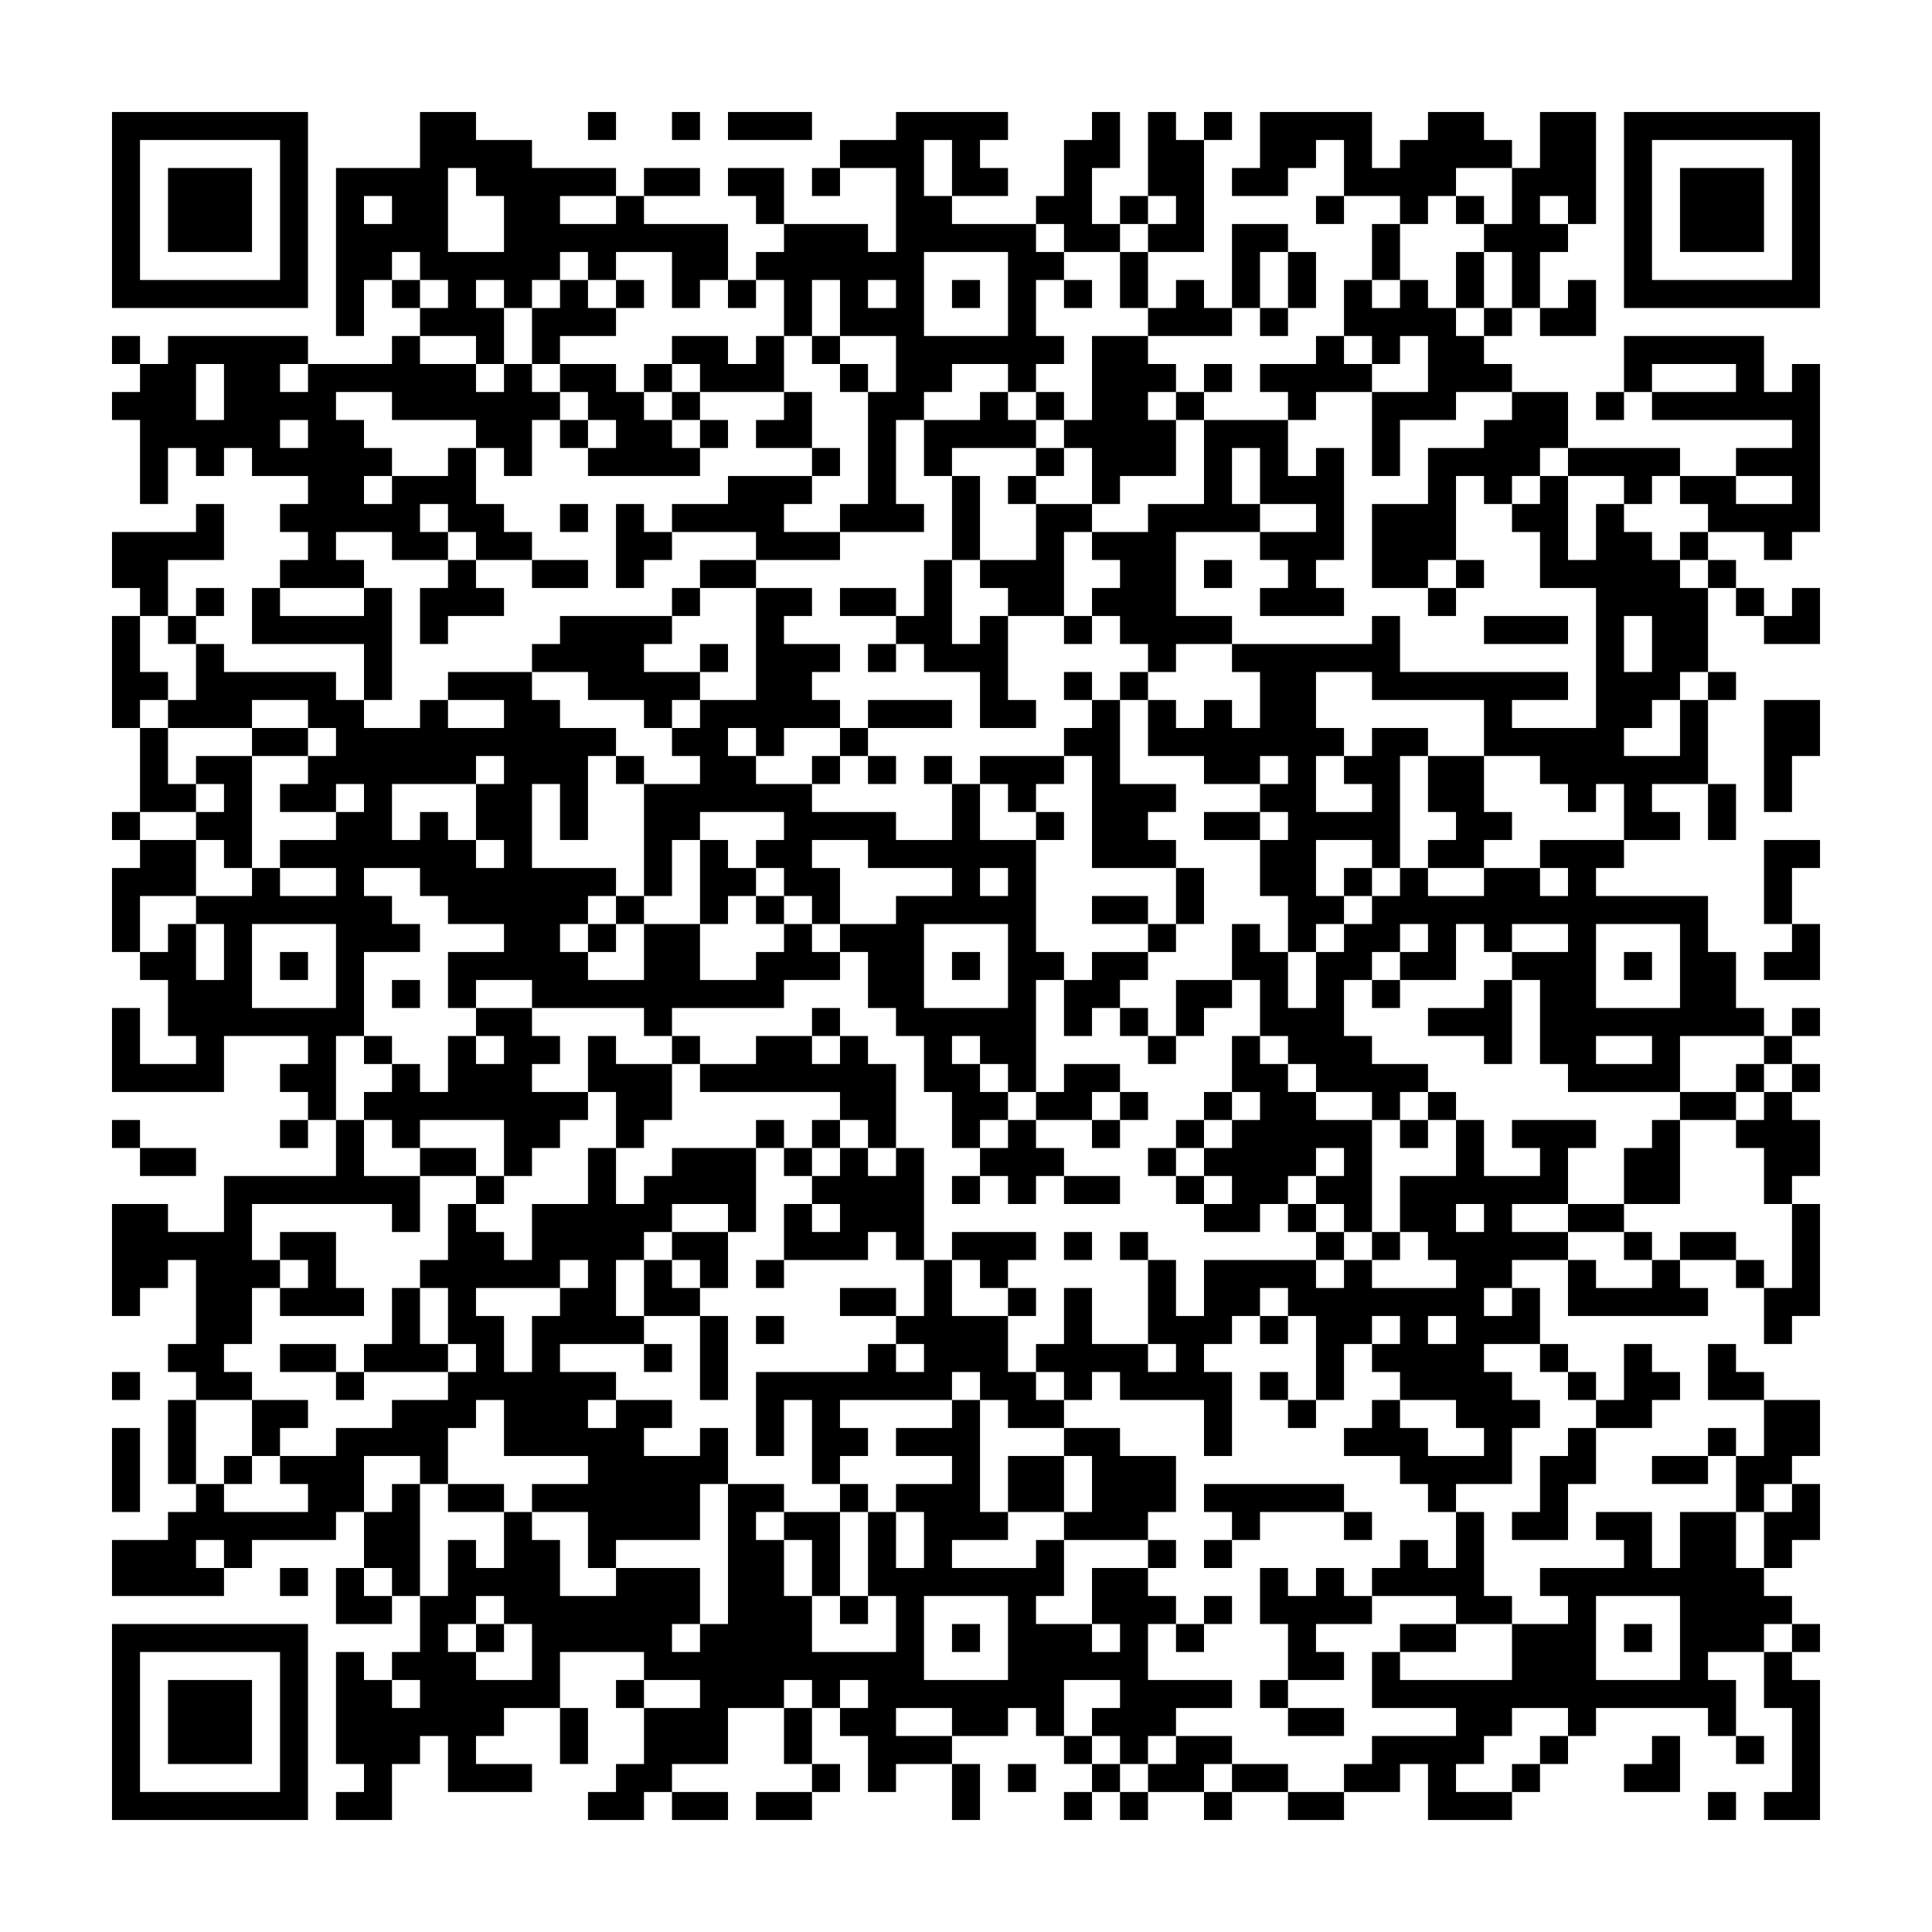
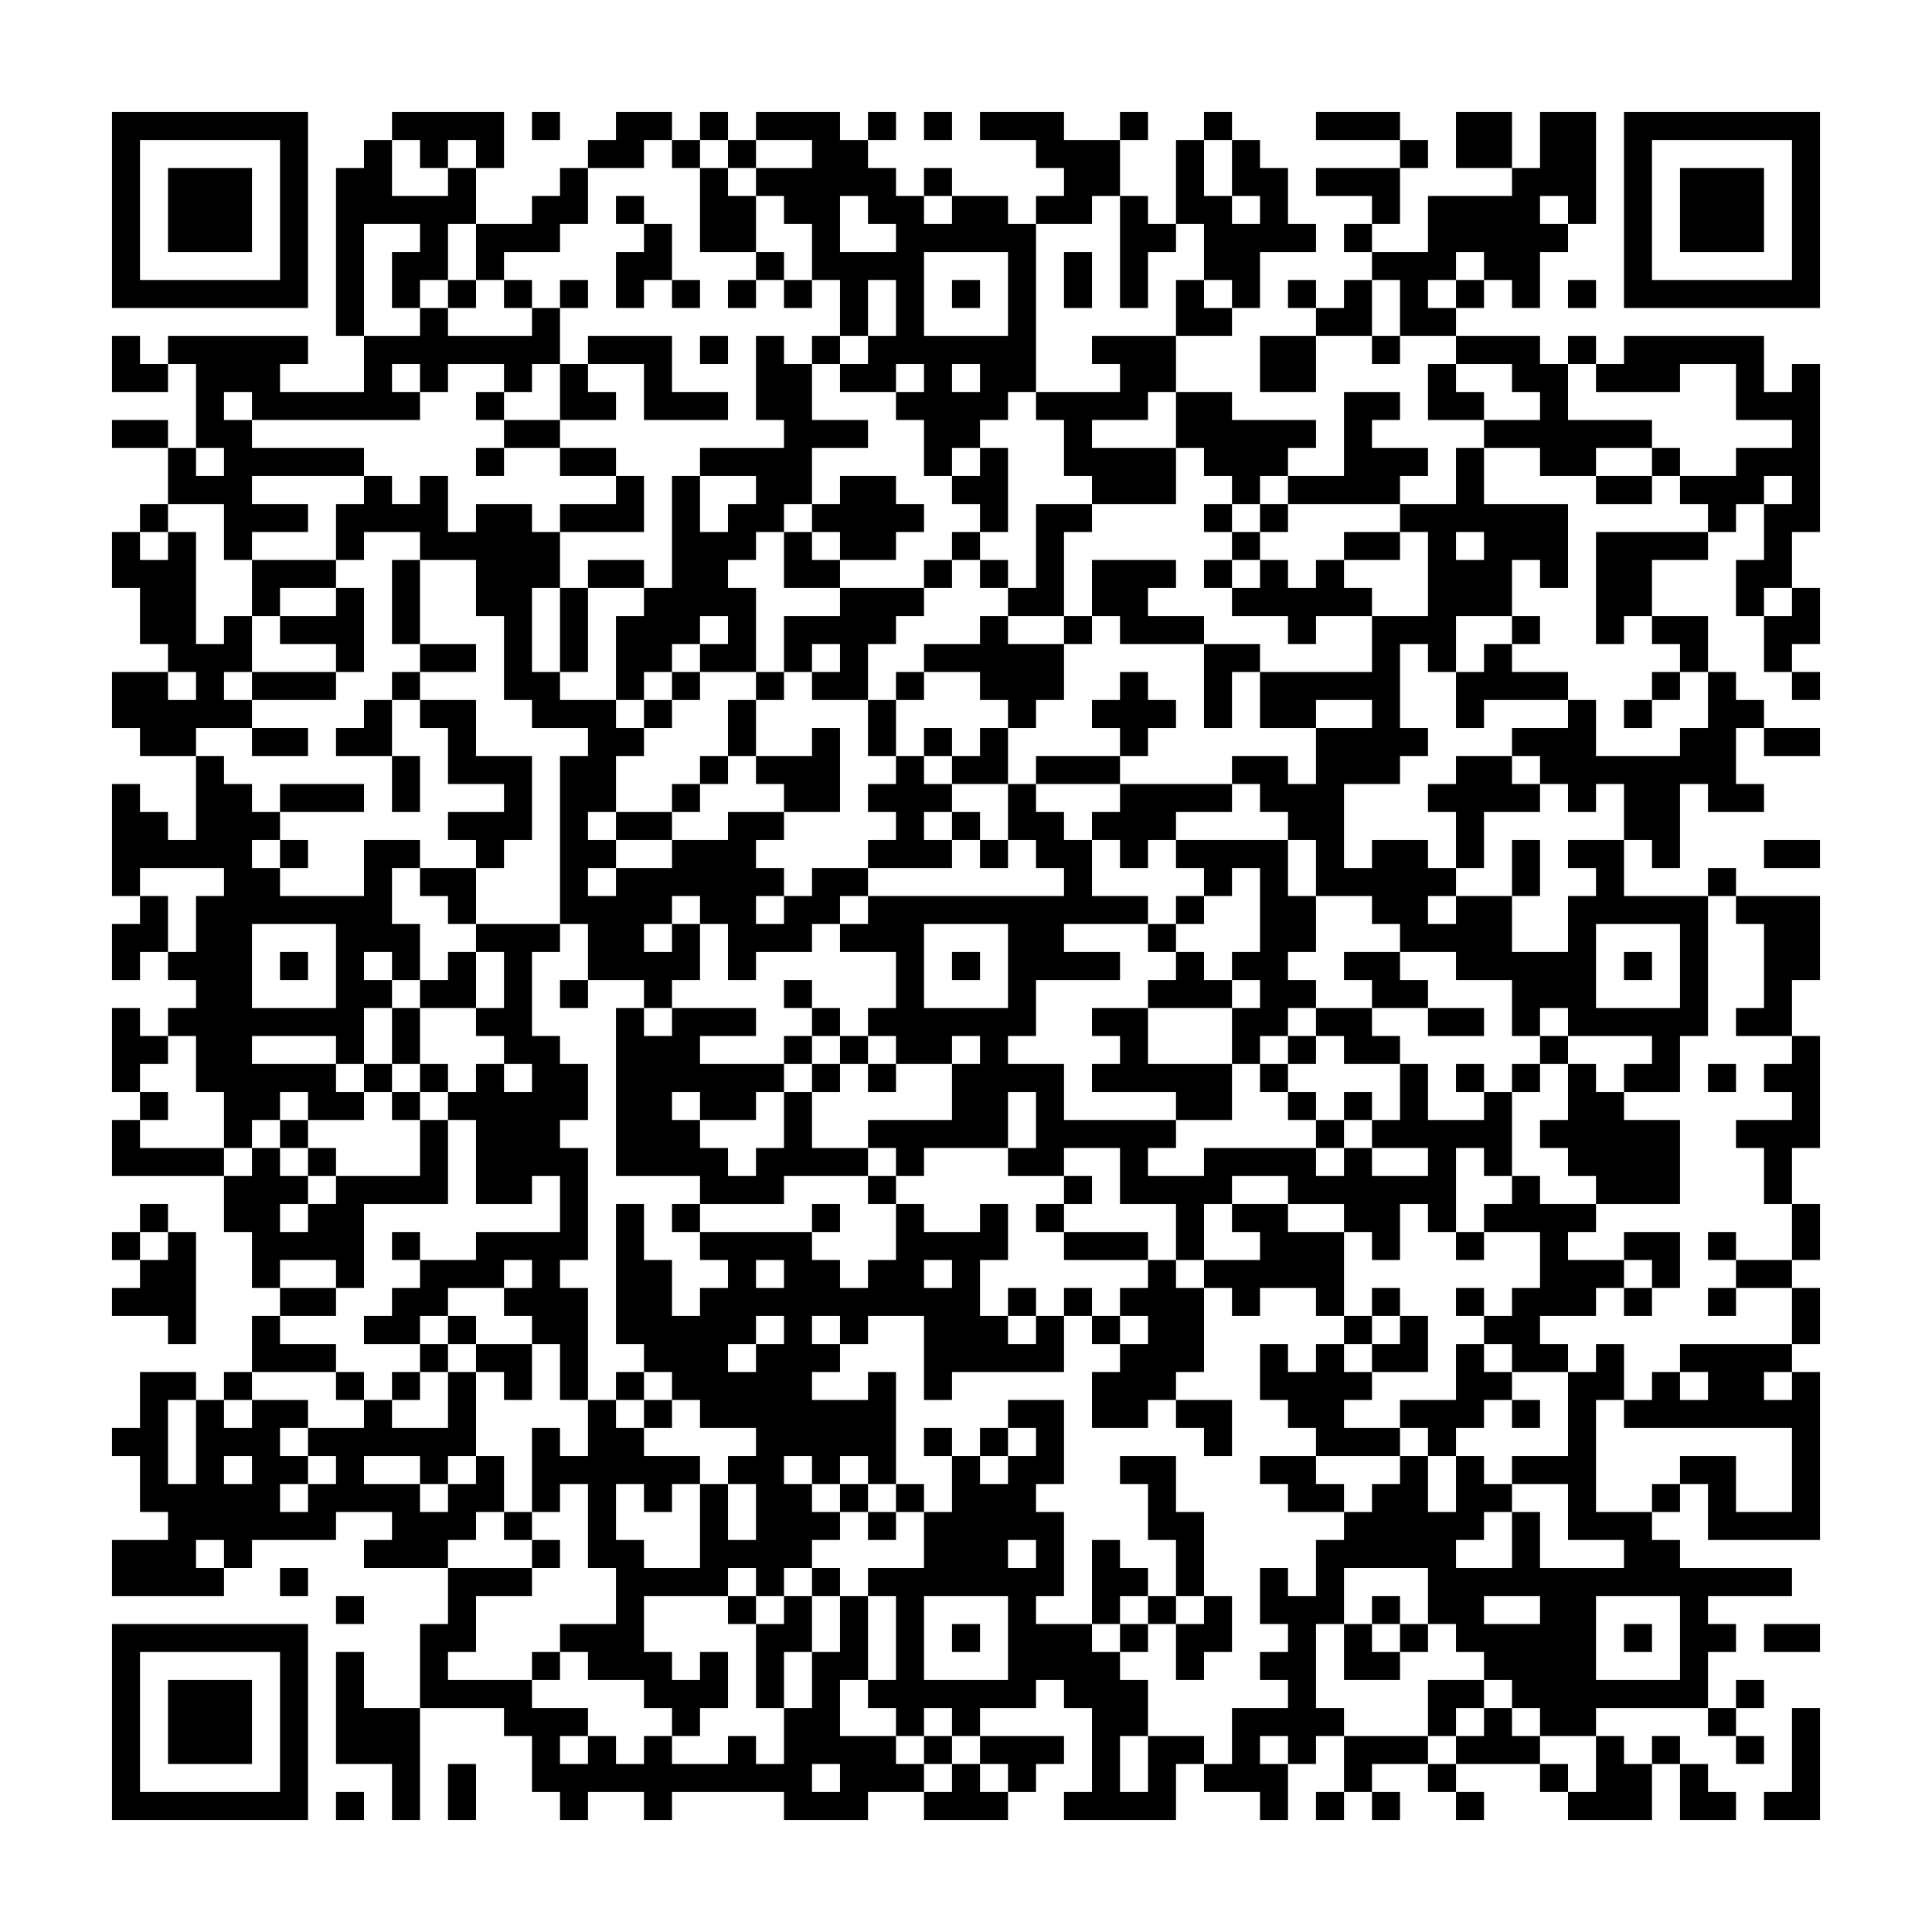
<svg width="124.2mm" height="124.2mm" viewBox="0 0 124.2 124.2" class="segno">
-   <path transform="scale(1.8)" class="qrline" stroke="#000" d="M4 4.5h7m4 0h2m4 0h1m2 0h1m1 0h3m3 0h4m3 0h1m1 0h1m1 0h1m1 0h4m2 0h2m2 0h2m1 0h7m-61 1h1m5 0h1m4 0h4m11 0h3m1 0h1m3 0h2m1 0h2m2 0h2m1 0h1m1 0h4m1 0h2m1 0h1m5 0h1m-61 1h1m1 0h3m1 0h1m1 0h4m1 0h5m1 0h2m1 0h2m1 0h1m2 0h1m1 0h2m2 0h1m2 0h2m1 0h2m2 0h4m2 0h3m1 0h1m1 0h3m1 0h1m-61 1h1m1 0h3m1 0h1m1 0h1m1 0h2m2 0h2m2 0h1m4 0h1m4 0h2m3 0h2m1 0h1m1 0h1m4 0h1m2 0h1m1 0h1m1 0h1m1 0h1m1 0h1m1 0h3m1 0h1m-61 1h1m1 0h3m1 0h1m1 0h4m2 0h8m2 0h3m1 0h5m1 0h2m1 0h2m1 0h2m3 0h1m3 0h3m2 0h1m1 0h3m1 0h1m-61 1h1m5 0h1m1 0h2m1 0h5m1 0h1m2 0h2m1 0h6m3 0h2m2 0h1m3 0h1m1 0h1m2 0h1m2 0h1m1 0h1m3 0h1m5 0h1m-61 1h7m1 0h1m1 0h1m1 0h1m1 0h1m1 0h1m1 0h1m1 0h1m1 0h1m1 0h1m1 0h1m1 0h1m1 0h1m1 0h1m1 0h1m1 0h1m1 0h1m1 0h1m1 0h1m1 0h1m1 0h1m1 0h1m1 0h1m1 0h1m1 0h7m-53 1h1m2 0h3m1 0h3m6 0h1m1 0h3m3 0h1m4 0h3m1 0h1m2 0h4m1 0h1m1 0h2m-53 1h1m1 0h5m3 0h1m2 0h1m1 0h1m4 0h2m1 0h1m1 0h1m2 0h6m1 0h2m6 0h1m1 0h1m1 0h2m5 0h5m-58 1h2m1 0h2m1 0h6m1 0h1m1 0h2m1 0h1m1 0h3m2 0h1m1 0h2m2 0h1m2 0h3m1 0h1m1 0h4m2 0h3m4 0h1m3 0h1m1 0h1m-61 1h3m1 0h4m2 0h6m1 0h2m1 0h1m3 0h1m2 0h2m2 0h1m1 0h1m1 0h2m1 0h1m3 0h1m2 0h3m2 0h2m1 0h1m1 0h6m-60 1h5m1 0h2m4 0h2m1 0h1m1 0h2m1 0h1m1 0h2m2 0h1m1 0h4m1 0h4m1 0h3m3 0h1m3 0h3m8 0h1m-60 1h1m1 0h1m1 0h5m2 0h1m1 0h1m2 0h4m4 0h1m1 0h1m1 0h1m3 0h1m1 0h3m1 0h1m1 0h1m1 0h1m1 0h1m1 0h4m1 0h4m2 0h3m-60 1h1m5 0h2m1 0h3m9 0h3m2 0h1m2 0h1m1 0h1m2 0h1m3 0h1m1 0h3m3 0h1m1 0h1m1 0h1m2 0h1m1 0h2m2 0h1m-58 1h1m2 0h5m1 0h2m2 0h1m1 0h1m1 0h4m2 0h3m1 0h1m2 0h2m2 0h4m2 0h1m1 0h3m2 0h2m1 0h1m3 0h4m-61 1h4m3 0h1m2 0h2m1 0h2m3 0h2m3 0h3m4 0h1m2 0h1m1 0h3m3 0h3m1 0h3m3 0h1m1 0h2m1 0h1m2 0h1m-60 1h2m4 0h3m3 0h1m2 0h2m1 0h1m2 0h2m6 0h1m1 0h3m2 0h2m1 0h1m2 0h1m2 0h2m1 0h1m2 0h5m1 0h1m-57 1h1m1 0h1m1 0h1m3 0h1m1 0h3m6 0h1m2 0h2m1 0h2m1 0h1m2 0h2m1 0h3m3 0h3m3 0h1m5 0h4m1 0h1m1 0h1m-61 1h1m1 0h1m2 0h5m1 0h1m4 0h4m3 0h1m4 0h2m1 0h1m2 0h1m1 0h4m5 0h1m3 0h3m1 0h1m1 0h2m2 0h2m-61 1h1m2 0h1m5 0h1m5 0h4m2 0h1m1 0h3m1 0h1m1 0h3m5 0h1m2 0h6m7 0h1m1 0h2m-57 1h2m1 0h5m1 0h1m2 0h3m2 0h4m2 0h2m6 0h1m2 0h1m1 0h1m4 0h2m2 0h7m1 0h3m1 0h1m-58 1h1m1 0h3m2 0h2m2 0h1m2 0h2m3 0h1m1 0h5m1 0h3m1 0h2m2 0h1m1 0h1m1 0h1m1 0h2m6 0h1m3 0h2m1 0h1m2 0h2m-60 1h1m3 0h2m1 0h10m2 0h2m1 0h1m2 0h1m7 0h2m1 0h7m1 0h2m2 0h5m2 0h1m2 0h2m-60 1h1m1 0h2m2 0h6m1 0h3m1 0h1m2 0h2m2 0h1m1 0h1m1 0h1m1 0h3m1 0h1m3 0h2m1 0h1m1 0h2m1 0h2m2 0h6m2 0h1m-59 1h2m1 0h1m1 0h2m1 0h1m3 0h2m1 0h1m2 0h6m5 0h1m1 0h1m2 0h3m3 0h2m2 0h1m1 0h2m3 0h1m1 0h1m2 0h1m1 0h1m-60 1h1m2 0h2m3 0h2m1 0h1m1 0h2m1 0h1m2 0h2m3 0h4m2 0h1m2 0h1m1 0h2m2 0h2m1 0h4m2 0h2m4 0h2m1 0h1m-57 1h2m1 0h1m1 0h7m1 0h1m4 0h1m1 0h1m1 0h2m2 0h6m2 0h3m3 0h2m2 0h1m1 0h2m2 0h3m5 0h2m-61 1h3m2 0h1m2 0h1m2 0h7m1 0h1m1 0h2m1 0h2m4 0h1m1 0h1m5 0h1m2 0h2m1 0h1m1 0h1m2 0h2m1 0h1m6 0h1m-60 1h1m2 0h7m2 0h5m1 0h1m2 0h1m1 0h1m1 0h1m2 0h5m2 0h2m1 0h1m3 0h2m1 0h12m2 0h1m-60 1h1m1 0h1m1 0h1m3 0h3m3 0h2m1 0h1m1 0h2m3 0h1m1 0h3m3 0h1m4 0h1m2 0h1m1 0h1m1 0h2m1 0h1m1 0h1m2 0h1m3 0h1m3 0h1m-60 1h2m1 0h1m1 0h1m1 0h1m3 0h5m2 0h2m2 0h3m1 0h2m1 0h1m1 0h2m1 0h2m3 0h2m1 0h2m1 0h2m2 0h3m1 0h1m1 0h2m1 0h2m-59 1h3m3 0h1m1 0h1m1 0h1m2 0h9m3 0h2m3 0h1m1 0h2m2 0h2m1 0h1m1 0h1m1 0h1m3 0h1m1 0h2m3 0h2m-58 1h1m1 0h7m4 0h2m4 0h1m5 0h1m2 0h5m1 0h1m1 0h1m1 0h1m2 0h3m3 0h3m1 0h8m1 0h1m-61 1h1m2 0h1m3 0h1m1 0h1m2 0h1m1 0h2m1 0h1m2 0h1m2 0h2m1 0h1m2 0h1m1 0h2m4 0h1m2 0h1m1 0h3m4 0h1m1 0h2m2 0h1m3 0h1m-60 1h4m2 0h2m2 0h1m1 0h3m2 0h3m1 0h7m1 0h2m1 0h1m1 0h2m4 0h2m1 0h4m5 0h4m2 0h1m1 0h1m-54 1h1m1 0h8m1 0h2m6 0h2m2 0h2m1 0h2m1 0h1m2 0h1m1 0h2m2 0h1m1 0h1m8 0h2m1 0h1m-60 1h1m5 0h1m1 0h1m1 0h1m3 0h2m2 0h1m4 0h1m1 0h1m1 0h1m2 0h1m1 0h1m2 0h1m2 0h1m1 0h5m1 0h1m1 0h1m1 0h3m2 0h1m2 0h3m-60 1h2m5 0h1m2 0h2m1 0h1m2 0h1m2 0h3m1 0h1m1 0h1m1 0h1m2 0h3m3 0h1m1 0h4m1 0h1m3 0h1m2 0h1m2 0h2m3 0h2m-57 1h7m2 0h1m3 0h1m1 0h4m2 0h4m1 0h1m1 0h1m1 0h2m2 0h1m1 0h2m1 0h2m1 0h6m2 0h2m3 0h1m-60 1h2m2 0h1m5 0h1m1 0h1m2 0h5m2 0h1m1 0h1m1 0h3m10 0h2m1 0h1m1 0h1m1 0h2m1 0h1m2 0h2m6 0h1m-61 1h5m1 0h2m4 0h2m1 0h4m1 0h2m2 0h3m1 0h1m1 0h3m1 0h1m1 0h1m6 0h1m1 0h1m1 0h5m2 0h1m1 0h2m2 0h1m-61 1h2m1 0h3m1 0h1m3 0h5m1 0h1m1 0h1m1 0h1m1 0h1m5 0h1m1 0h1m5 0h1m1 0h4m1 0h1m3 0h2m2 0h1m2 0h1m2 0h1m1 0h1m-61 1h1m2 0h2m1 0h3m1 0h1m1 0h1m3 0h2m1 0h2m5 0h2m1 0h1m2 0h1m1 0h1m2 0h1m1 0h2m1 0h7m1 0h1m1 0h5m2 0h2m-58 1h2m5 0h1m1 0h2m1 0h4m2 0h1m1 0h1m4 0h4m2 0h1m2 0h3m1 0h1m1 0h2m1 0h1m1 0h3m8 0h1m-58 1h2m2 0h2m1 0h3m1 0h1m1 0h1m3 0h1m1 0h1m5 0h1m1 0h3m1 0h4m1 0h1m4 0h1m1 0h4m2 0h1m2 0h1m2 0h1m-58 1h1m2 0h2m3 0h1m3 0h6m3 0h1m1 0h7m1 0h2m1 0h1m1 0h4m1 0h1m1 0h1m2 0h4m2 0h1m1 0h2m1 0h2m-57 1h1m2 0h2m3 0h3m1 0h3m1 0h2m3 0h1m1 0h1m4 0h1m1 0h2m5 0h1m2 0h1m2 0h1m2 0h3m2 0h2m4 0h2m-61 1h1m1 0h1m2 0h1m2 0h4m2 0h5m2 0h1m1 0h1m1 0h2m1 0h3m3 0h2m3 0h1m4 0h3m2 0h1m2 0h1m4 0h1m1 0h2m-61 1h1m1 0h1m1 0h1m1 0h3m2 0h1m5 0h5m3 0h1m4 0h1m1 0h2m1 0h3m8 0h4m1 0h2m2 0h2m1 0h2m-60 1h1m2 0h1m3 0h2m1 0h1m1 0h2m1 0h6m1 0h2m2 0h1m1 0h3m1 0h2m1 0h3m1 0h5m3 0h1m3 0h1m6 0h1m1 0h1m-59 1h6m1 0h2m3 0h1m2 0h4m1 0h1m1 0h2m1 0h1m1 0h3m2 0h3m3 0h1m3 0h1m3 0h1m1 0h2m1 0h2m1 0h2m1 0h2m-61 1h3m1 0h1m4 0h2m1 0h1m1 0h2m1 0h1m4 0h2m1 0h1m1 0h1m1 0h1m3 0h1m3 0h1m1 0h1m6 0h1m1 0h1m5 0h1m1 0h2m1 0h1m-60 1h4m2 0h1m1 0h1m1 0h1m1 0h4m2 0h3m1 0h2m1 0h1m1 0h7m1 0h2m4 0h1m1 0h1m1 0h4m2 0h8m-51 1h2m1 0h2m1 0h7m1 0h3m1 0h1m1 0h1m3 0h1m2 0h3m1 0h1m1 0h4m3 0h2m2 0h1m3 0h4m-60 1h7m4 0h1m1 0h1m1 0h5m1 0h4m3 0h1m1 0h1m1 0h3m1 0h1m1 0h1m3 0h1m3 0h2m2 0h3m1 0h1m1 0h3m1 0h1m-61 1h1m5 0h1m1 0h1m1 0h3m2 0h1m3 0h10m3 0h5m5 0h2m1 0h1m4 0h3m3 0h1m2 0h1m-60 1h1m1 0h3m1 0h1m1 0h2m1 0h5m2 0h1m2 0h3m1 0h1m1 0h7m2 0h4m1 0h1m3 0h13m1 0h2m-61 1h1m1 0h3m1 0h1m1 0h6m2 0h1m2 0h3m2 0h1m1 0h2m2 0h2m1 0h1m1 0h3m4 0h2m4 0h2m2 0h1m4 0h1m2 0h1m-61 1h1m1 0h3m1 0h1m1 0h3m1 0h1m3 0h1m2 0h3m2 0h1m2 0h3m4 0h1m1 0h1m1 0h2m5 0h4m2 0h1m3 0h1m2 0h1m1 0h1m-61 1h1m5 0h1m2 0h1m2 0h3m3 0h2m5 0h1m1 0h1m2 0h1m1 0h1m2 0h1m1 0h2m1 0h2m2 0h2m1 0h1m2 0h1m3 0h2m4 0h1m-61 1h7m1 0h2m7 0h2m1 0h2m1 0h2m5 0h1m3 0h1m1 0h1m2 0h1m2 0h2m3 0h3m7 0h1m1 0h2" />
+   <path transform="scale(1.8)" class="qrline" stroke="#000" d="M4 4.5h7m3 0h4m1 0h1m2 0h2m1 0h1m1 0h3m1 0h1m1 0h1m1 0h3m2 0h1m2 0h1m3 0h3m2 0h2m1 0h2m1 0h7m-61 1h1m5 0h1m2 0h1m1 0h1m1 0h1m3 0h2m1 0h1m1 0h1m2 0h2m6 0h3m2 0h1m1 0h1m5 0h1m1 0h2m1 0h2m1 0h1m5 0h1m-61 1h1m1 0h3m1 0h1m1 0h2m2 0h1m3 0h1m4 0h1m1 0h5m1 0h1m4 0h2m2 0h1m1 0h2m1 0h3m4 0h3m1 0h1m1 0h3m1 0h1m-61 1h1m1 0h3m1 0h1m1 0h5m2 0h2m1 0h1m2 0h2m1 0h2m1 0h2m1 0h2m1 0h2m1 0h1m1 0h2m1 0h1m3 0h1m1 0h4m1 0h1m1 0h1m1 0h3m1 0h1m-61 1h1m1 0h3m1 0h1m1 0h1m2 0h1m1 0h3m3 0h1m1 0h2m2 0h1m2 0h5m3 0h2m1 0h4m1 0h1m2 0h5m2 0h1m1 0h3m1 0h1m-61 1h1m5 0h1m1 0h1m1 0h2m1 0h1m4 0h2m3 0h1m1 0h4m3 0h1m1 0h1m1 0h1m2 0h2m4 0h3m1 0h2m3 0h1m5 0h1m-61 1h7m1 0h1m1 0h1m1 0h1m1 0h1m1 0h1m1 0h1m1 0h1m1 0h1m1 0h1m1 0h1m1 0h1m1 0h1m1 0h1m1 0h1m1 0h1m1 0h1m1 0h1m1 0h1m1 0h1m1 0h1m1 0h1m1 0h1m1 0h1m1 0h7m-53 1h1m2 0h1m3 0h1m10 0h1m1 0h1m3 0h1m5 0h2m3 0h2m1 0h2m-48 1h1m1 0h5m2 0h7m1 0h3m1 0h1m1 0h1m1 0h1m1 0h6m2 0h3m3 0h2m2 0h1m2 0h3m1 0h1m1 0h5m-59 1h2m1 0h3m3 0h1m1 0h1m2 0h1m1 0h1m2 0h1m3 0h2m1 0h2m1 0h1m1 0h2m3 0h2m3 0h2m4 0h1m2 0h2m1 0h3m2 0h1m1 0h1m-58 1h1m1 0h6m2 0h1m2 0h2m1 0h3m1 0h2m3 0h4m1 0h4m1 0h2m4 0h2m1 0h2m2 0h1m6 0h3m-61 1h2m1 0h2m9 0h2m8 0h3m2 0h2m3 0h1m3 0h5m1 0h1m4 0h6m5 0h1m-59 1h1m1 0h5m4 0h1m2 0h2m3 0h4m4 0h1m1 0h1m2 0h4m1 0h3m2 0h3m1 0h1m2 0h2m2 0h1m2 0h3m-59 1h3m4 0h1m1 0h1m6 0h1m1 0h1m2 0h2m1 0h2m2 0h2m3 0h3m2 0h1m1 0h4m2 0h1m4 0h2m1 0h3m1 0h1m-60 1h1m2 0h3m1 0h4m1 0h2m1 0h3m1 0h1m1 0h2m1 0h4m2 0h1m1 0h2m4 0h1m1 0h1m4 0h6m5 0h1m1 0h2m-61 1h1m1 0h1m1 0h1m3 0h1m2 0h5m4 0h3m1 0h1m1 0h2m2 0h1m2 0h1m6 0h1m3 0h2m1 0h1m1 0h3m1 0h4m2 0h1m-60 1h3m2 0h3m2 0h1m2 0h3m1 0h2m1 0h2m2 0h2m3 0h1m1 0h1m1 0h1m1 0h3m1 0h1m1 0h1m1 0h1m3 0h3m1 0h1m1 0h2m3 0h2m-59 1h2m2 0h1m2 0h1m1 0h1m2 0h2m1 0h1m2 0h4m3 0h3m3 0h2m1 0h2m3 0h5m2 0h3m3 0h2m3 0h1m1 0h1m-60 1h2m1 0h1m1 0h3m1 0h1m3 0h1m1 0h1m1 0h3m1 0h1m1 0h4m3 0h1m2 0h1m1 0h3m3 0h1m2 0h3m2 0h1m2 0h1m1 0h2m2 0h2m-59 1h3m3 0h1m2 0h2m1 0h1m1 0h1m1 0h2m1 0h2m1 0h1m1 0h1m2 0h5m5 0h2m4 0h1m1 0h1m1 0h1m6 0h1m2 0h1m-60 1h2m1 0h1m1 0h3m2 0h1m3 0h2m2 0h1m1 0h1m2 0h1m1 0h2m1 0h1m2 0h3m2 0h1m2 0h1m1 0h5m2 0h4m3 0h1m1 0h1m2 0h1m-61 1h5m4 0h1m1 0h2m2 0h3m1 0h1m2 0h1m4 0h1m4 0h1m2 0h3m1 0h1m1 0h2m2 0h1m2 0h1m3 0h1m1 0h1m2 0h2m-58 1h2m2 0h2m1 0h2m2 0h1m4 0h2m3 0h1m2 0h1m1 0h1m1 0h1m1 0h1m4 0h1m6 0h4m3 0h3m3 0h2m1 0h2m-58 1h1m6 0h1m1 0h3m1 0h2m3 0h1m1 0h3m2 0h1m1 0h2m1 0h3m4 0h2m1 0h3m2 0h2m1 0h7m-58 1h1m2 0h2m1 0h3m1 0h1m3 0h1m1 0h2m2 0h1m3 0h2m1 0h3m2 0h1m3 0h4m1 0h3m3 0h4m1 0h1m1 0h2m1 0h2m-59 1h2m1 0h3m6 0h3m1 0h1m1 0h2m2 0h2m4 0h1m1 0h1m1 0h2m1 0h3m4 0h2m4 0h1m5 0h2m-56 1h5m1 0h1m2 0h2m2 0h1m2 0h2m2 0h3m4 0h3m1 0h1m1 0h2m1 0h1m1 0h4m1 0h1m1 0h2m1 0h1m1 0h1m1 0h2m1 0h1m3 0h2m-61 1h1m3 0h2m3 0h1m1 0h2m3 0h1m1 0h6m1 0h2m7 0h1m4 0h1m1 0h1m1 0h5m2 0h1m2 0h1m3 0h1m-57 1h1m1 0h7m2 0h1m3 0h4m1 0h2m1 0h2m1 0h10m1 0h1m2 0h2m2 0h2m1 0h2m2 0h5m1 0h3m-61 1h2m1 0h2m3 0h3m2 0h3m1 0h2m1 0h1m1 0h3m1 0h3m3 0h2m3 0h1m3 0h2m3 0h4m2 0h1m3 0h1m2 0h2m-61 1h1m1 0h3m1 0h1m1 0h1m1 0h1m1 0h1m1 0h1m2 0h4m1 0h1m5 0h1m1 0h1m1 0h4m2 0h1m1 0h2m2 0h2m2 0h5m1 0h1m1 0h1m2 0h2m-58 1h2m3 0h2m1 0h2m1 0h1m1 0h1m2 0h1m4 0h1m3 0h1m3 0h1m4 0h3m1 0h2m2 0h2m3 0h3m3 0h1m2 0h1m-60 1h1m1 0h7m1 0h1m2 0h2m3 0h1m1 0h3m2 0h1m1 0h6m2 0h2m3 0h2m1 0h2m2 0h2m1 0h1m1 0h5m1 0h2m-60 1h2m1 0h2m3 0h1m1 0h1m3 0h2m2 0h3m3 0h1m1 0h1m1 0h2m1 0h1m4 0h1m3 0h1m1 0h1m1 0h2m5 0h1m3 0h1m4 0h1m-61 1h1m2 0h5m1 0h1m1 0h1m1 0h1m1 0h2m1 0h6m1 0h1m1 0h1m2 0h4m1 0h5m1 0h1m4 0h1m1 0h1m1 0h1m1 0h1m1 0h2m1 0h1m1 0h2m-60 1h1m2 0h2m1 0h2m1 0h1m1 0h5m1 0h2m1 0h2m1 0h1m5 0h2m1 0h1m4 0h2m2 0h1m1 0h1m1 0h1m2 0h1m2 0h2m6 0h1m-61 1h1m3 0h1m1 0h1m4 0h1m1 0h3m2 0h3m3 0h1m2 0h5m1 0h5m5 0h1m1 0h5m1 0h5m2 0h3m-61 1h4m1 0h1m1 0h1m3 0h1m1 0h4m1 0h4m1 0h4m1 0h1m3 0h2m2 0h1m2 0h4m1 0h1m2 0h1m1 0h1m2 0h4m3 0h1m-56 1h3m1 0h4m1 0h2m1 0h1m4 0h3m3 0h1m6 0h1m1 0h4m2 0h6m2 0h1m2 0h3m3 0h1m-59 1h1m2 0h2m1 0h2m7 0h1m1 0h1m1 0h1m4 0h1m2 0h1m2 0h1m1 0h1m4 0h1m1 0h2m2 0h2m1 0h1m1 0h4m7 0h1m-61 1h1m1 0h1m2 0h4m1 0h1m2 0h4m1 0h1m2 0h4m3 0h4m2 0h3m1 0h1m2 0h3m1 0h1m2 0h1m2 0h1m2 0h2m1 0h1m2 0h1m-60 1h2m2 0h1m2 0h1m2 0h3m1 0h1m2 0h2m2 0h1m1 0h2m1 0h2m1 0h1m6 0h1m1 0h5m7 0h3m1 0h1m2 0h2m-60 1h3m3 0h2m2 0h2m2 0h3m1 0h2m1 0h10m1 0h1m1 0h1m1 0h3m1 0h1m2 0h1m1 0h1m2 0h1m1 0h3m1 0h1m2 0h1m2 0h1m-59 1h1m2 0h1m3 0h2m1 0h1m2 0h2m1 0h5m1 0h1m1 0h1m2 0h3m1 0h1m1 0h1m1 0h2m5 0h1m1 0h1m2 0h2m9 0h1m-56 1h3m3 0h1m1 0h2m1 0h1m2 0h3m1 0h3m3 0h5m2 0h3m2 0h1m1 0h1m1 0h2m1 0h1m1 0h2m1 0h1m2 0h4m-59 1h2m1 0h1m3 0h1m1 0h1m1 0h1m1 0h1m1 0h1m1 0h1m1 0h5m2 0h1m1 0h1m5 0h3m3 0h4m3 0h2m2 0h2m1 0h1m1 0h2m1 0h1m-60 1h1m1 0h1m1 0h2m2 0h1m2 0h1m4 0h1m1 0h1m1 0h7m4 0h2m1 0h2m1 0h2m2 0h2m2 0h3m1 0h1m1 0h1m1 0h7m-61 1h2m1 0h3m1 0h6m2 0h1m1 0h2m4 0h5m1 0h1m1 0h1m1 0h1m5 0h1m3 0h3m1 0h1m4 0h1m7 0h1m-60 1h1m1 0h1m1 0h2m1 0h1m2 0h1m1 0h1m1 0h6m1 0h2m1 0h1m1 0h1m2 0h1m1 0h2m2 0h2m3 0h2m3 0h1m1 0h1m1 0h3m3 0h2m2 0h1m-60 1h5m1 0h4m1 0h2m1 0h1m1 0h1m1 0h1m1 0h1m1 0h2m1 0h1m1 0h1m1 0h3m4 0h1m4 0h2m1 0h2m1 0h2m2 0h1m2 0h1m1 0h1m2 0h1m-59 1h6m2 0h3m1 0h1m2 0h1m3 0h1m1 0h3m1 0h1m1 0h5m3 0h2m5 0h5m1 0h1m1 0h3m2 0h4m-61 1h3m1 0h1m4 0h3m3 0h1m1 0h2m2 0h4m4 0h3m1 0h1m1 0h1m2 0h1m4 0h5m2 0h1m3 0h2m-56 1h4m2 0h1m5 0h3m3 0h4m1 0h1m1 0h1m1 0h7m1 0h2m1 0h1m2 0h1m1 0h1m3 0h13m-52 1h1m3 0h1m5 0h1m3 0h1m1 0h1m1 0h1m1 0h1m3 0h1m2 0h1m1 0h1m1 0h1m1 0h3m1 0h1m1 0h2m2 0h2m3 0h1m-57 1h7m4 0h2m3 0h3m4 0h2m1 0h1m1 0h1m1 0h1m1 0h3m1 0h1m1 0h2m2 0h1m1 0h1m1 0h1m1 0h5m1 0h1m1 0h2m1 0h2m-61 1h1m5 0h1m1 0h1m2 0h1m3 0h1m1 0h3m1 0h1m1 0h1m1 0h2m1 0h1m3 0h4m2 0h1m2 0h2m1 0h2m3 0h4m3 0h1m-57 1h1m1 0h3m1 0h1m1 0h1m2 0h4m4 0h3m1 0h1m1 0h1m1 0h6m1 0h3m5 0h1m4 0h2m1 0h7m1 0h1m-59 1h1m1 0h3m1 0h1m1 0h3m3 0h3m3 0h1m3 0h2m2 0h1m1 0h1m4 0h2m3 0h4m3 0h1m1 0h1m1 0h2m4 0h1m2 0h1m-61 1h1m1 0h3m1 0h1m1 0h3m4 0h1m1 0h1m1 0h1m2 0h1m1 0h4m1 0h1m1 0h3m1 0h1m1 0h2m1 0h1m1 0h1m1 0h3m1 0h3m2 0h1m1 0h1m2 0h1m1 0h1m-61 1h1m5 0h1m3 0h1m1 0h1m2 0h10m1 0h3m1 0h1m1 0h1m2 0h1m1 0h1m1 0h3m2 0h1m2 0h1m3 0h1m1 0h2m1 0h1m3 0h1m-61 1h7m1 0h1m1 0h1m1 0h1m3 0h1m2 0h1m4 0h3m2 0h3m2 0h4m3 0h1m1 0h1m1 0h1m2 0h1m3 0h3m1 0h2m1 0h2" />
</svg>
